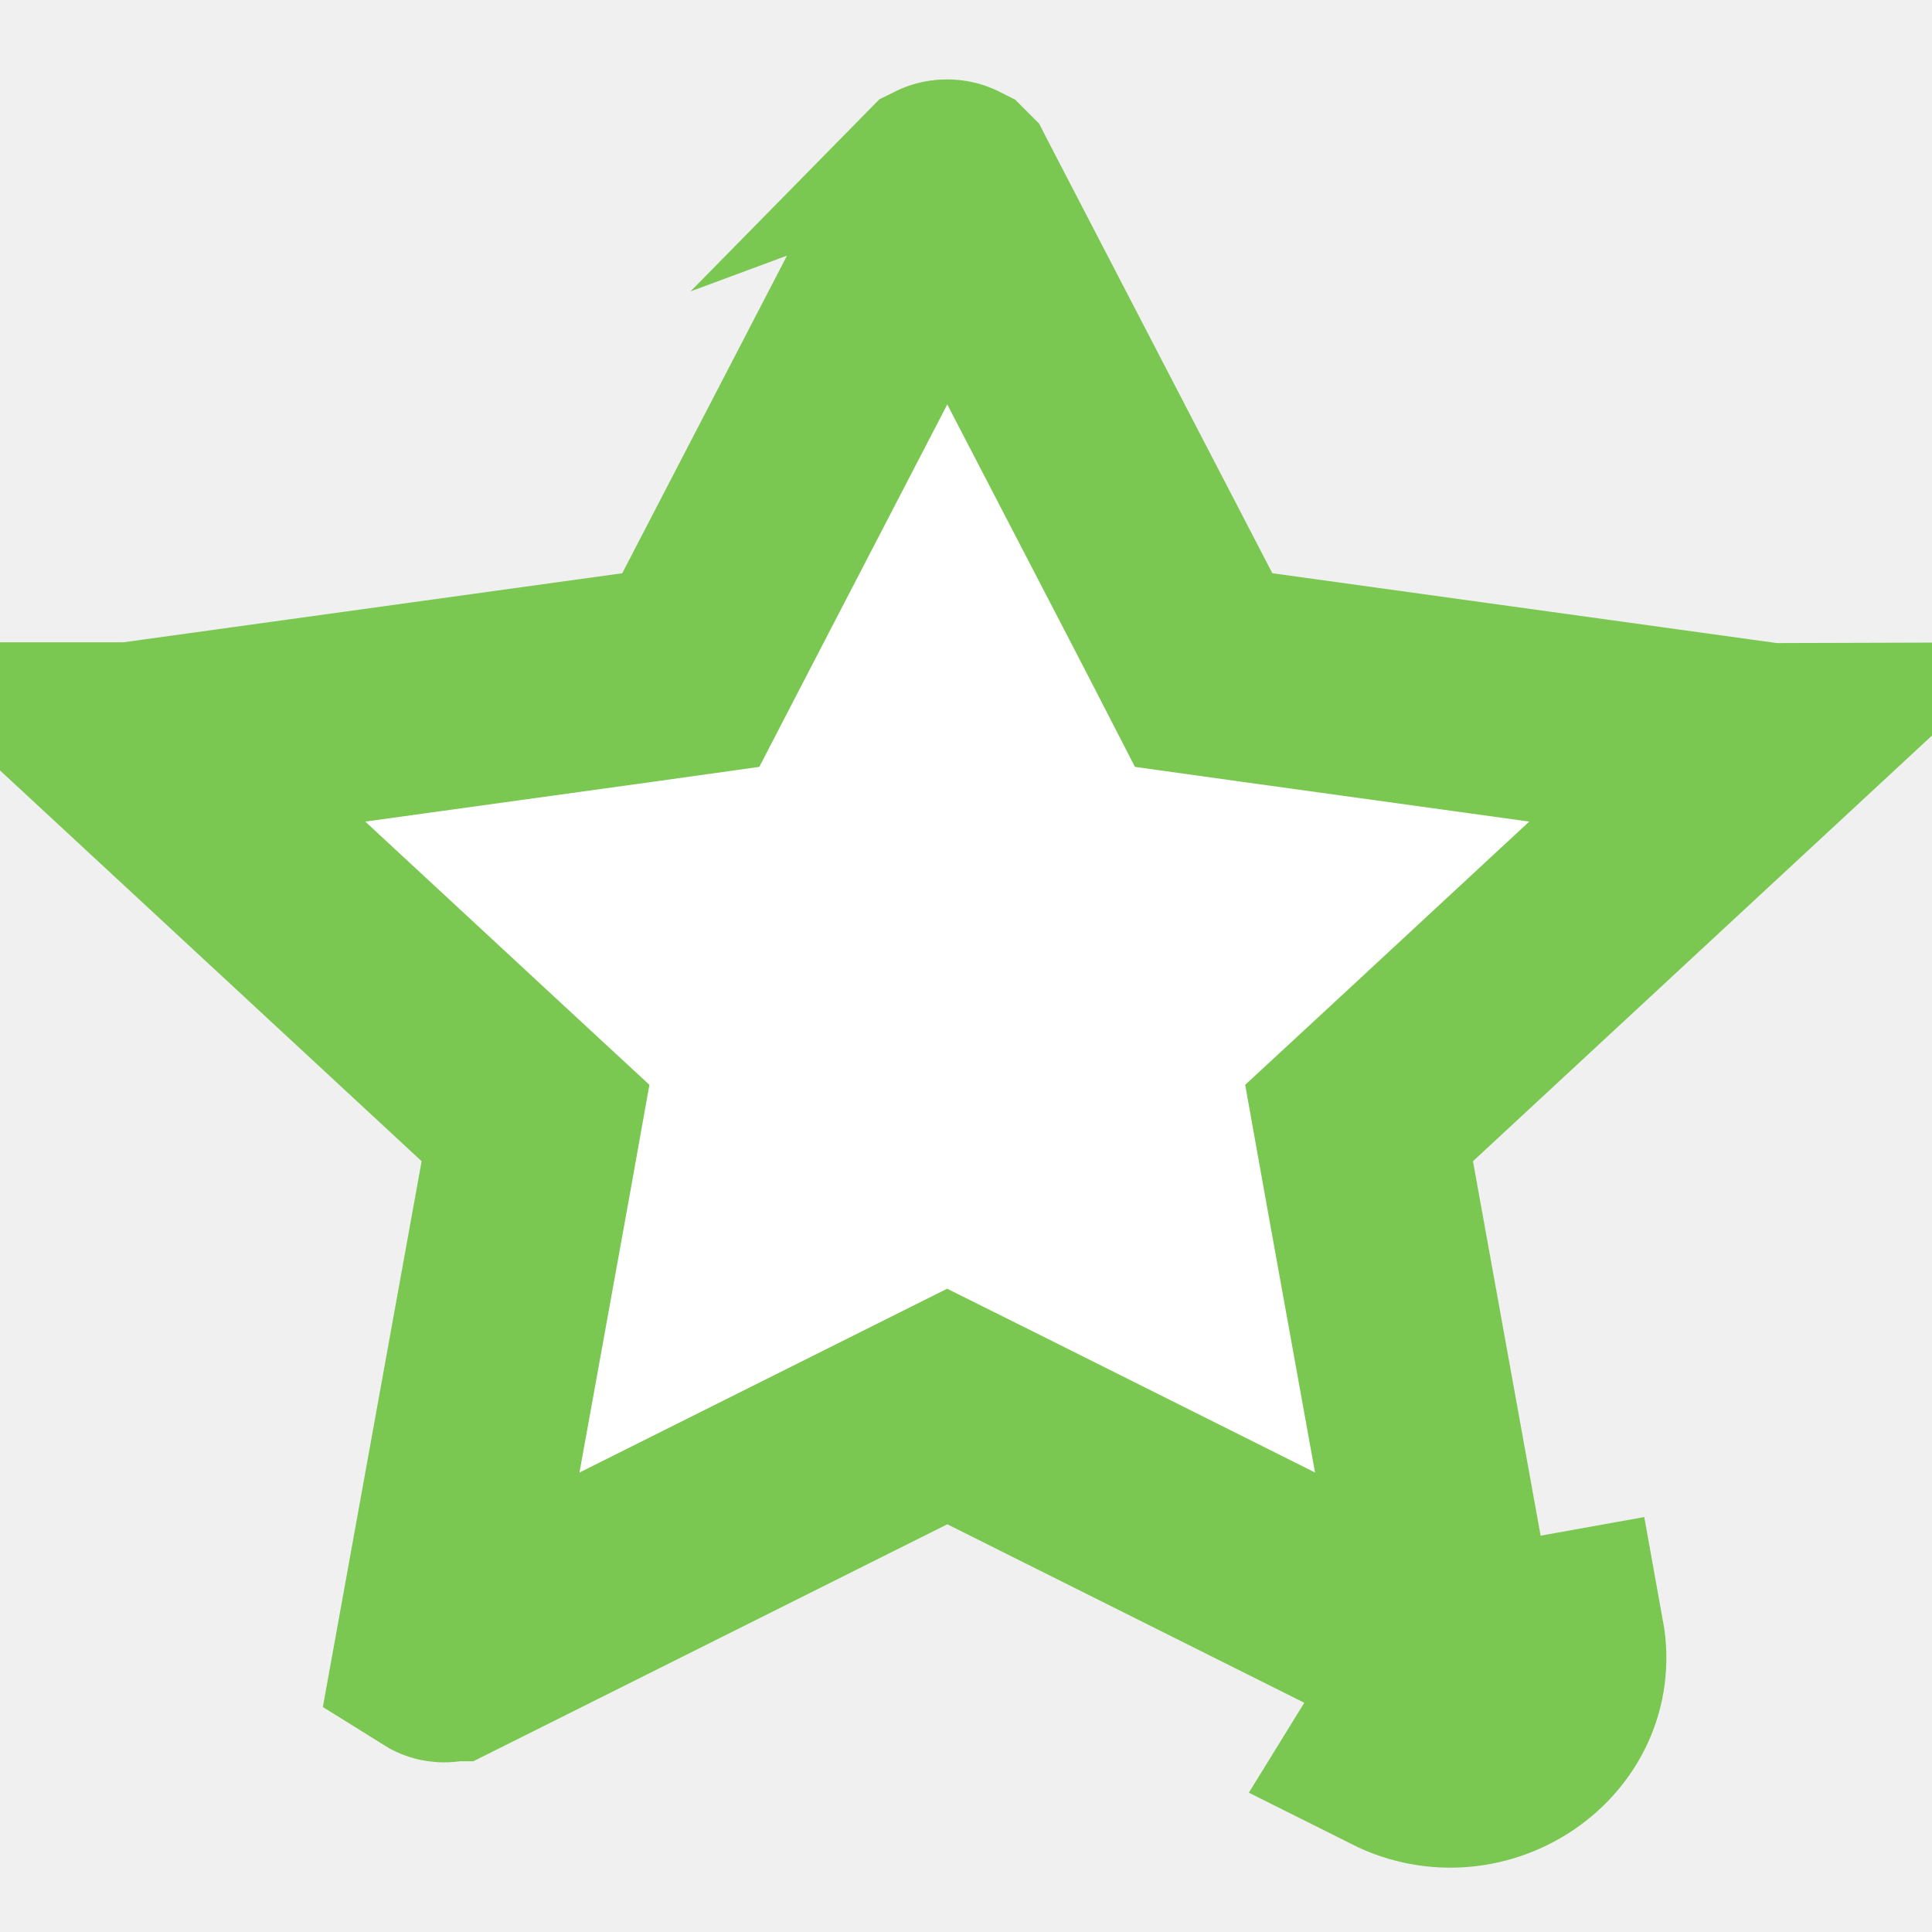
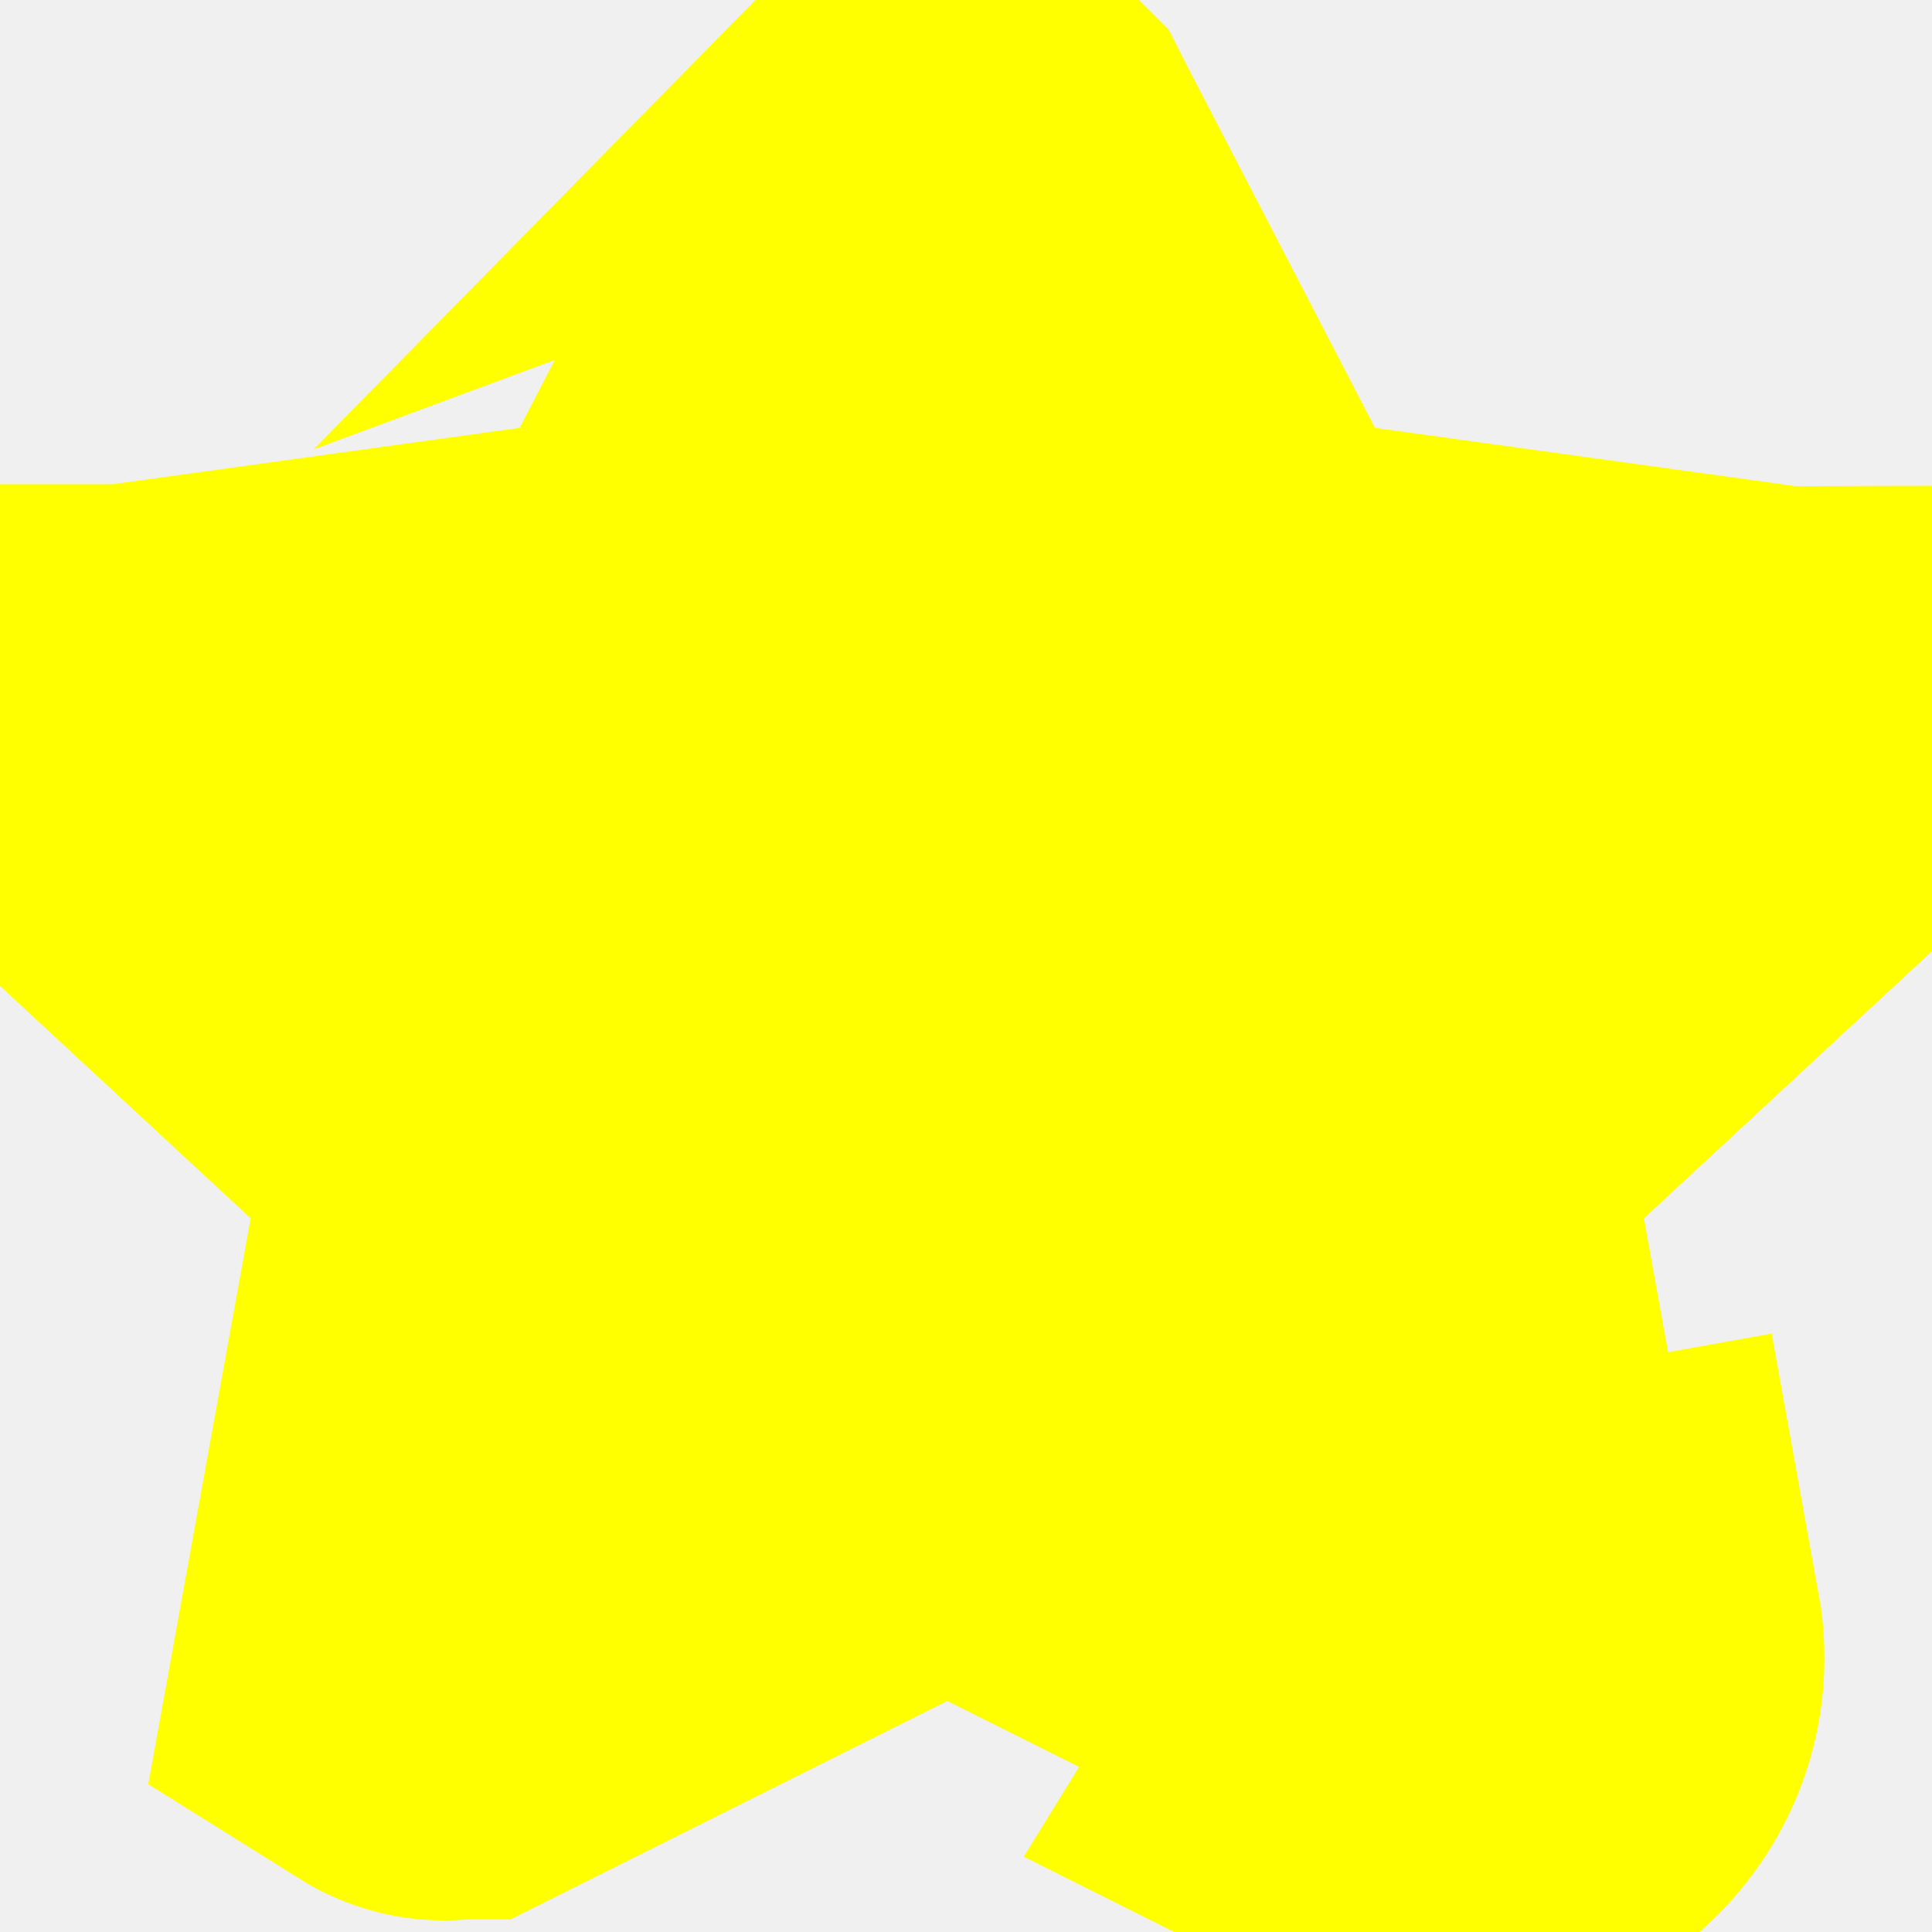
<svg xmlns="http://www.w3.org/2000/svg" width="11" height="11" viewBox="0 0 11 11" fill="none">
-   <path d="M3.626 3.858L3.933 3.815L4.076 3.539L5.361 1.062C5.361 1.062 5.361 1.062 5.361 1.062C5.363 1.059 5.364 1.059 5.363 1.059C5.363 1.059 5.363 1.059 5.364 1.058C5.368 1.056 5.378 1.052 5.392 1.052C5.407 1.052 5.418 1.056 5.422 1.059L5.424 1.06L5.425 1.061L5.425 1.061L5.425 1.061L5.426 1.063L5.426 1.063L6.711 3.539L6.853 3.815L7.161 3.858L10.036 4.256L10.036 4.256C10.039 4.257 10.041 4.257 10.043 4.257L7.979 6.171L7.738 6.394L7.796 6.718L8.285 9.425C8.278 9.43 8.269 9.433 8.261 9.433C8.254 9.434 8.245 9.433 8.234 9.428L8.234 9.428L5.662 8.142L5.393 8.008L5.125 8.142L2.553 9.428L2.551 9.428C2.54 9.434 2.532 9.435 2.526 9.434C2.518 9.434 2.509 9.431 2.501 9.426L2.991 6.718L3.049 6.394L2.808 6.171L0.743 4.257C0.745 4.257 0.748 4.257 0.751 4.256L0.751 4.256L3.626 3.858ZM8.288 9.44L8.878 9.334C8.967 9.826 8.422 10.193 7.965 9.964L8.288 9.44Z" fill="white" stroke="#7AC751" stroke-width="1.2" />
+   <path d="M3.626 3.858L3.933 3.815L4.076 3.539L5.361 1.062C5.361 1.062 5.361 1.062 5.361 1.062C5.363 1.059 5.364 1.059 5.363 1.059C5.363 1.059 5.363 1.059 5.364 1.058C5.368 1.056 5.378 1.052 5.392 1.052C5.407 1.052 5.418 1.056 5.422 1.059L5.424 1.06L5.425 1.061L5.425 1.061L5.425 1.061L5.426 1.063L5.426 1.063L6.711 3.539L6.853 3.815L7.161 3.858L10.036 4.256L10.036 4.256C10.039 4.257 10.041 4.257 10.043 4.257L7.979 6.171L7.738 6.394L7.796 6.718L8.285 9.425C8.278 9.43 8.269 9.433 8.261 9.433C8.254 9.434 8.245 9.433 8.234 9.428L8.234 9.428L5.662 8.142L5.393 8.008L5.125 8.142L2.553 9.428L2.551 9.428C2.54 9.434 2.532 9.435 2.526 9.434C2.518 9.434 2.509 9.431 2.501 9.426L2.991 6.718L3.049 6.394L2.808 6.171L0.743 4.257C0.745 4.257 0.748 4.257 0.751 4.256L0.751 4.256L3.626 3.858ZM8.288 9.44L8.878 9.334C8.967 9.826 8.422 10.193 7.965 9.964L8.288 9.44Z" fill="yellow" stroke="yellow" stroke-width="3" />
</svg>
